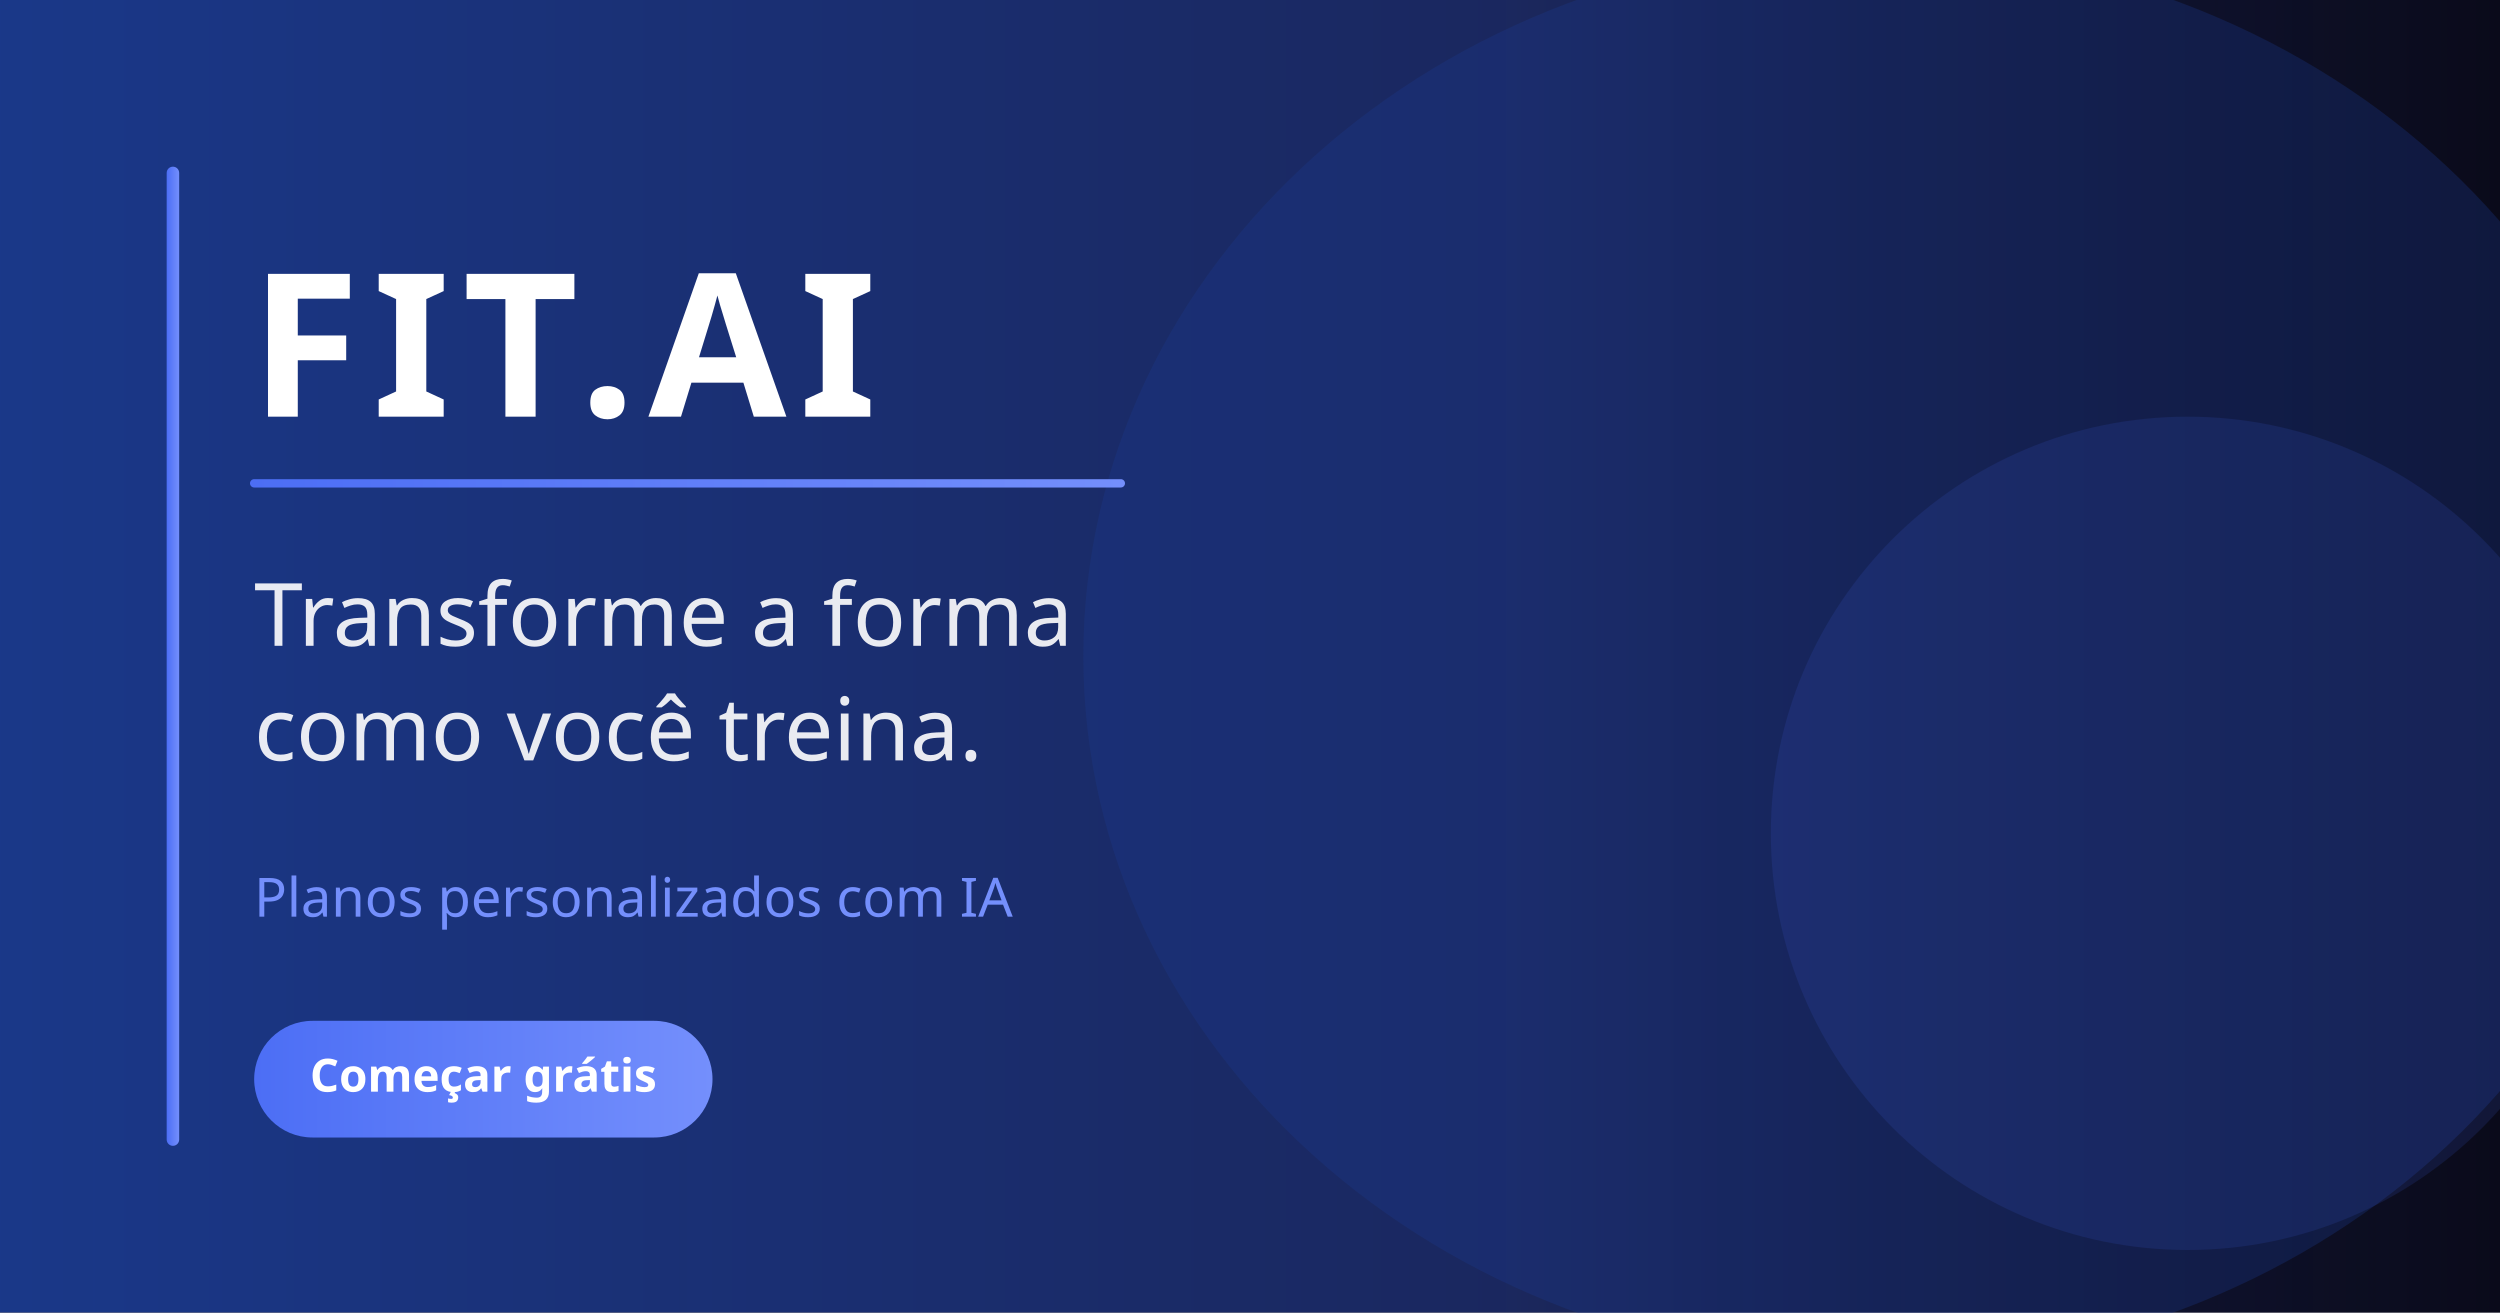
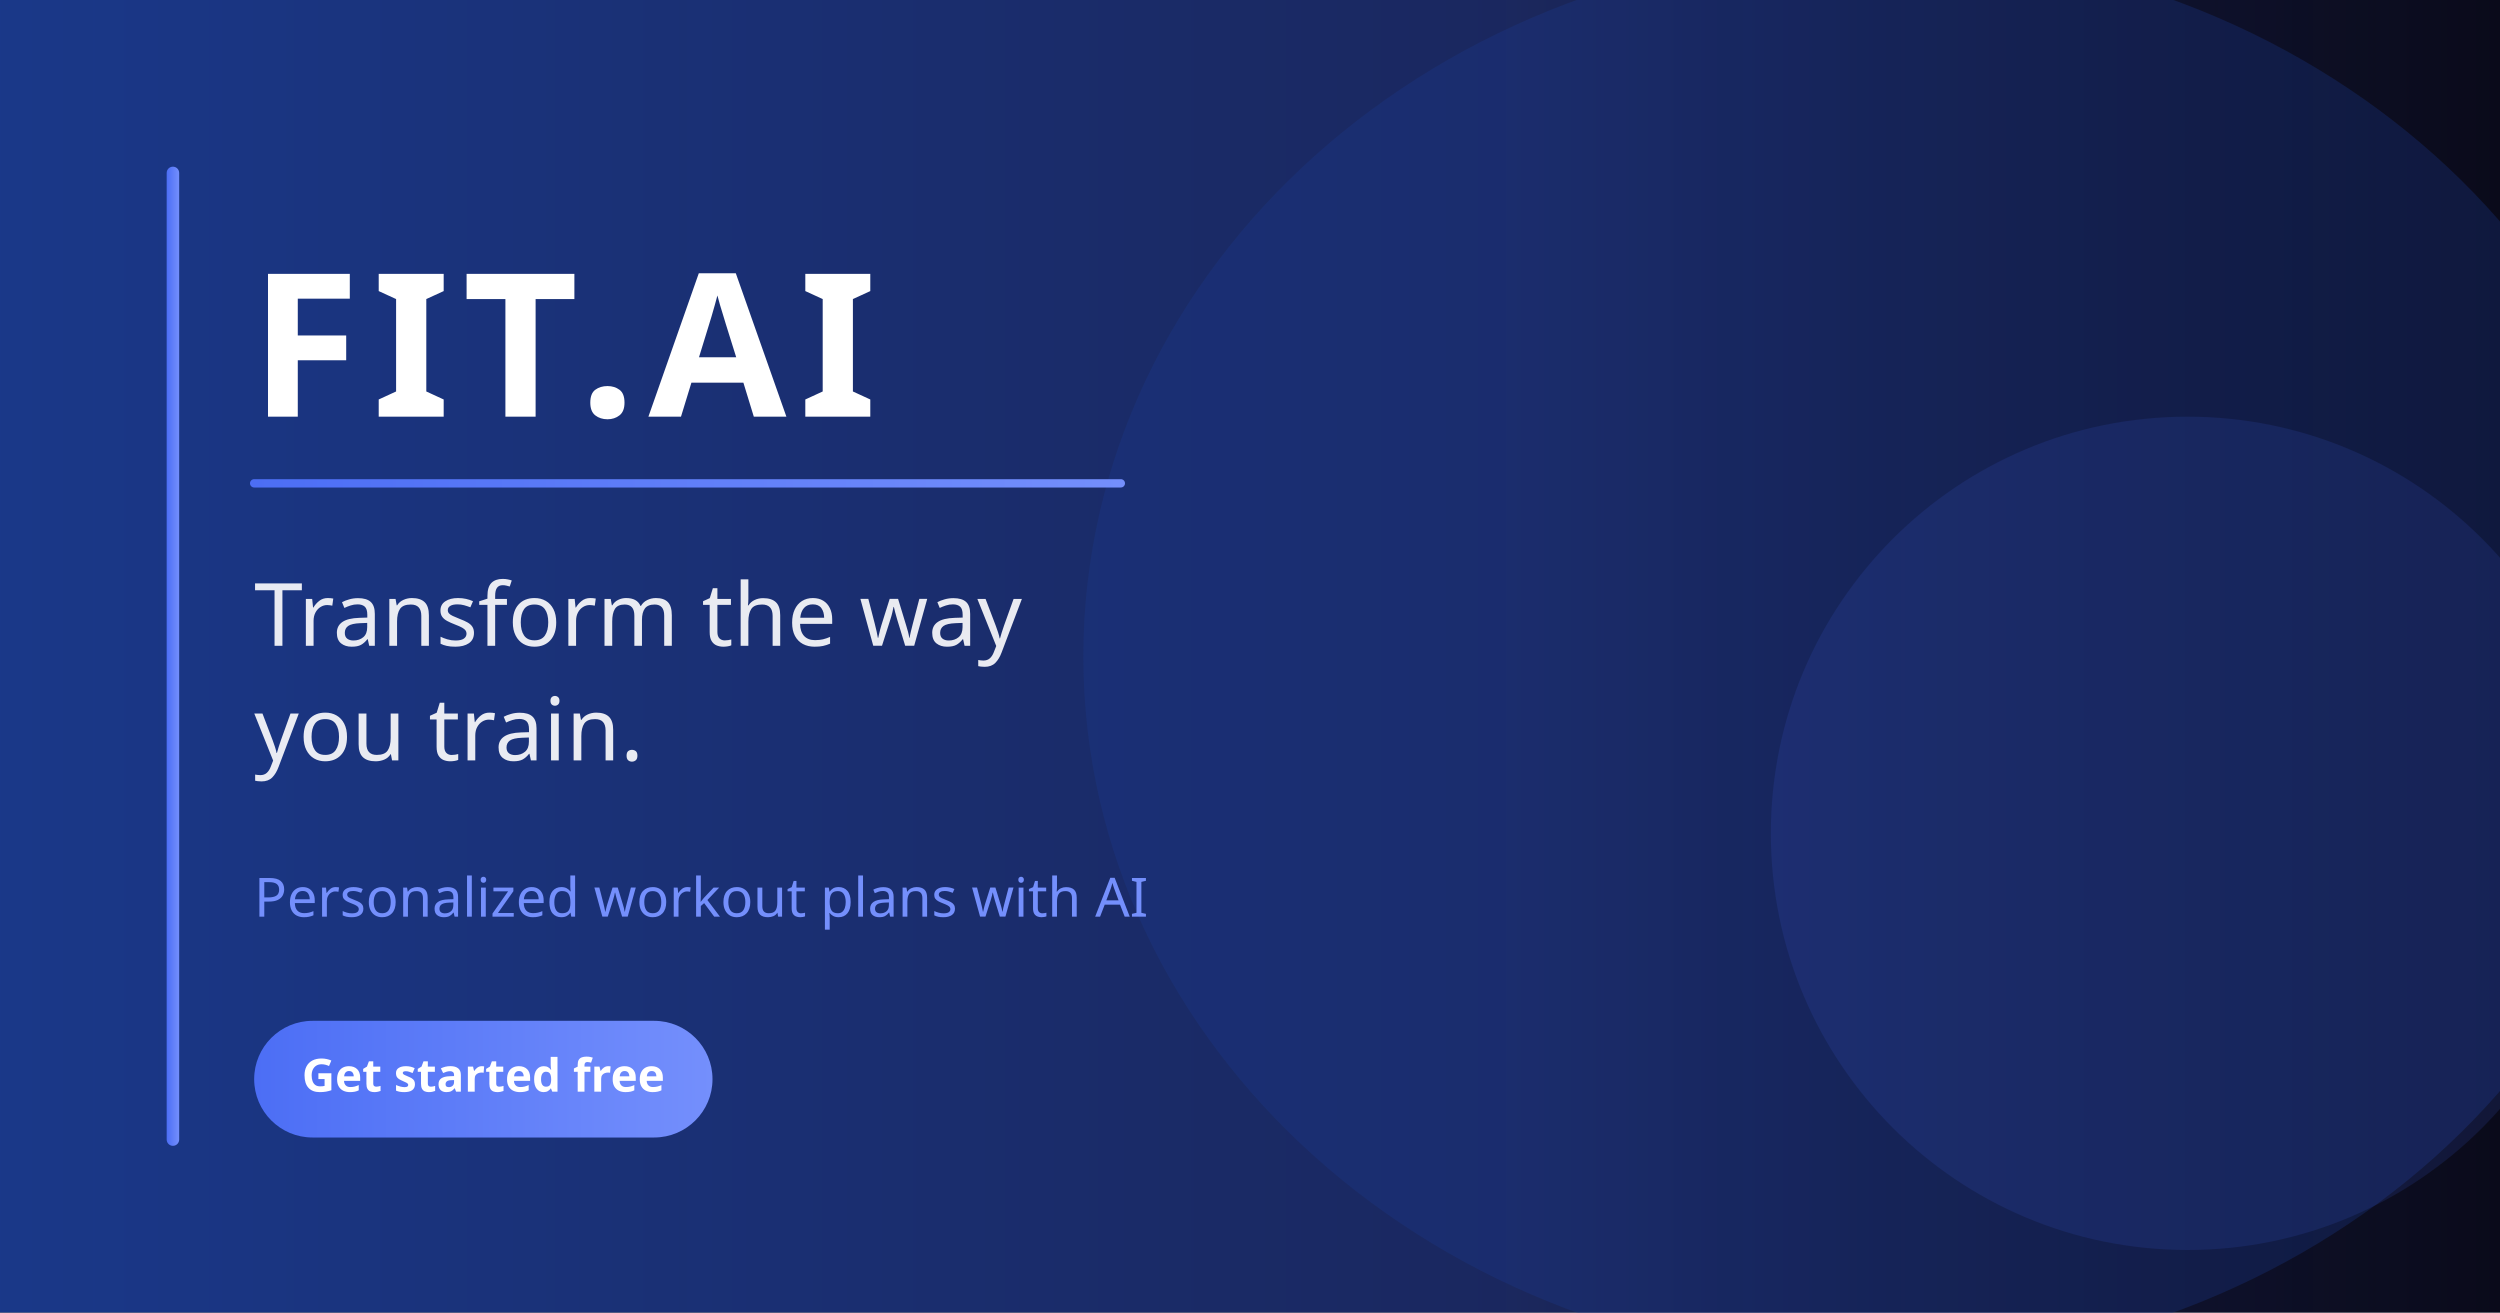
<svg xmlns="http://www.w3.org/2000/svg" viewBox="0 0 1200 630">
  <defs>
    <linearGradient id="grad" x1="0" y1="0" x2="1" y2="0">
      <stop offset="0%" stop-color="#1a3a8f" stop-opacity="0.95" />
      <stop offset="60%" stop-color="#1e2d6b" stop-opacity="0.85" />
      <stop offset="100%" stop-color="#0a0a1a" stop-opacity="0.6" />
    </linearGradient>
    <linearGradient id="accentGrad" x1="0" y1="0" x2="1" y2="0">
      <stop offset="0%" stop-color="#4C6EF5" />
      <stop offset="100%" stop-color="#748FFC" />
    </linearGradient>
  </defs>
  <rect width="1200" height="630" fill="#0a0a1a" />
  <rect width="1200" height="630" fill="url(#grad)" />
  <ellipse cx="900" cy="315" rx="380" ry="340" fill="#1a3a8f" opacity="0.3" />
  <ellipse cx="1050" cy="400" rx="200" ry="200" fill="#3B5BDB" opacity="0.15" />
  <rect x="80" y="80" width="6" height="470" rx="3" fill="url(#accentGrad)" />
  <text x="120" y="200" font-family="sans-serif" font-size="96" font-weight="900" fill="white" letter-spacing="6">FIT.AI</text>
  <rect x="120" y="230" width="420" height="4" rx="2" fill="url(#accentGrad)" />
-   <text x="122" y="310" font-family="sans-serif" font-size="42" font-weight="400" fill="white" opacity="0.9">Transforme a forma</text>
-   <text x="122" y="365" font-family="sans-serif" font-size="42" font-weight="400" fill="white" opacity="0.9">como você treina.</text>
-   <text x="122" y="440" font-family="sans-serif" font-size="26" font-weight="400" fill="#748FFC">Planos personalizados com IA</text>
+   <text x="122" y="310" font-family="sans-serif" font-size="42" font-weight="400" fill="white" opacity="0.9">Transform the way</text>
+   <text x="122" y="365" font-family="sans-serif" font-size="42" font-weight="400" fill="white" opacity="0.9">you train.</text>
+   <text x="122" y="440" font-family="sans-serif" font-size="26" font-weight="400" fill="#748FFC">Personalized workout plans with AI</text>
  <rect x="122" y="490" width="220" height="56" rx="28" fill="url(#accentGrad)" />
-   <text x="232" y="524" text-anchor="middle" font-family="sans-serif" font-size="22" font-weight="700" fill="white">Começar grátis</text>
+   <text x="232" y="524" text-anchor="middle" font-family="sans-serif" font-size="22" font-weight="700" fill="white">Get started free</text>
</svg>
